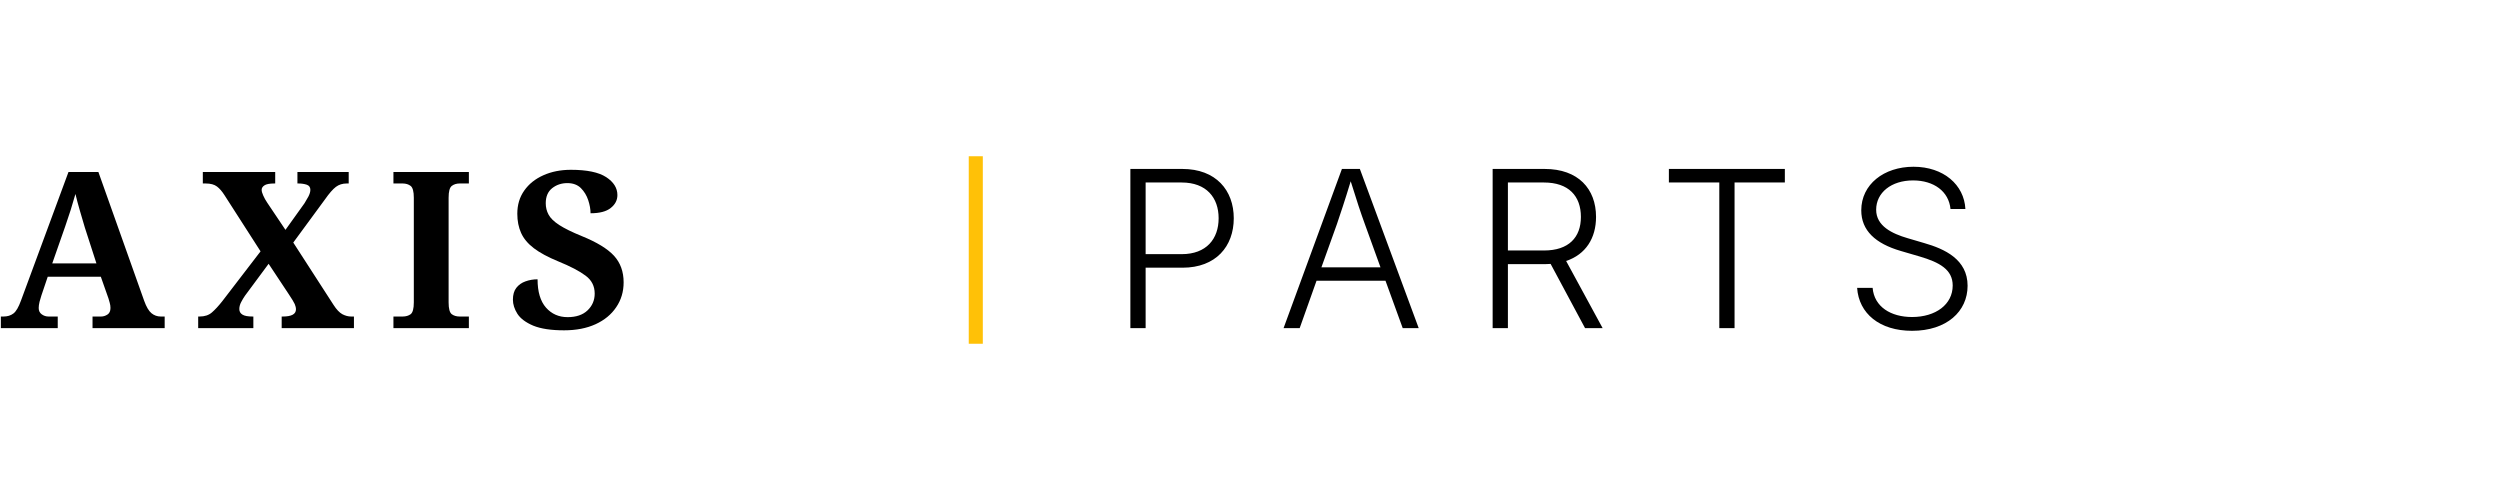
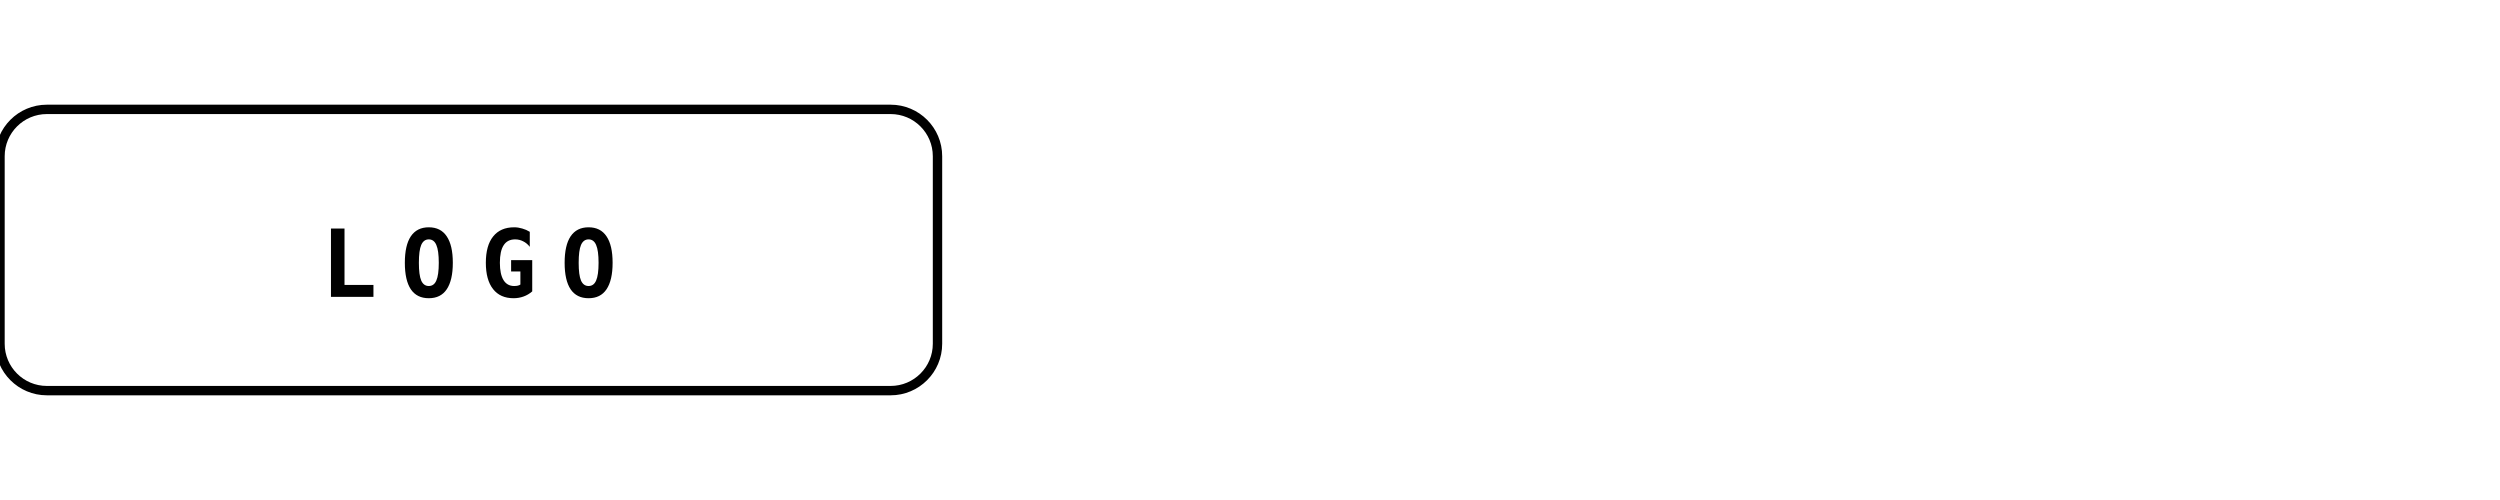
- <svg xmlns="http://www.w3.org/2000/svg" viewBox="0 0 320 64" role="img" aria-label="AxisParts">
-   <text x="0" y="42" font-family="'IBM Plex Serif','Georgia',serif" font-size="28" font-weight="600" letter-spacing="4" fill="currentColor">AXIS</text>
-   <rect x="124" y="20" width="1.8" height="24" fill="#FFC107" />
-   <text x="142" y="42" font-family="'IBM Plex Sans','Inter',system-ui,-apple-system,sans-serif" font-size="28" font-weight="300" letter-spacing="6" fill="currentColor">PARTS</text>
+ <svg xmlns="http://www.w3.org/2000/svg" viewBox="0 0 320 64" role="img" aria-label="Logo">
+   <rect x="0" y="14" width="120" height="36" rx="6" fill="none" stroke="currentColor" stroke-width="1.2" />
+   <text x="60" y="38" text-anchor="middle" font-family="'IBM Plex Mono',monospace" font-size="12" font-weight="600" letter-spacing="3" fill="currentColor">LOGO</text>
</svg>
